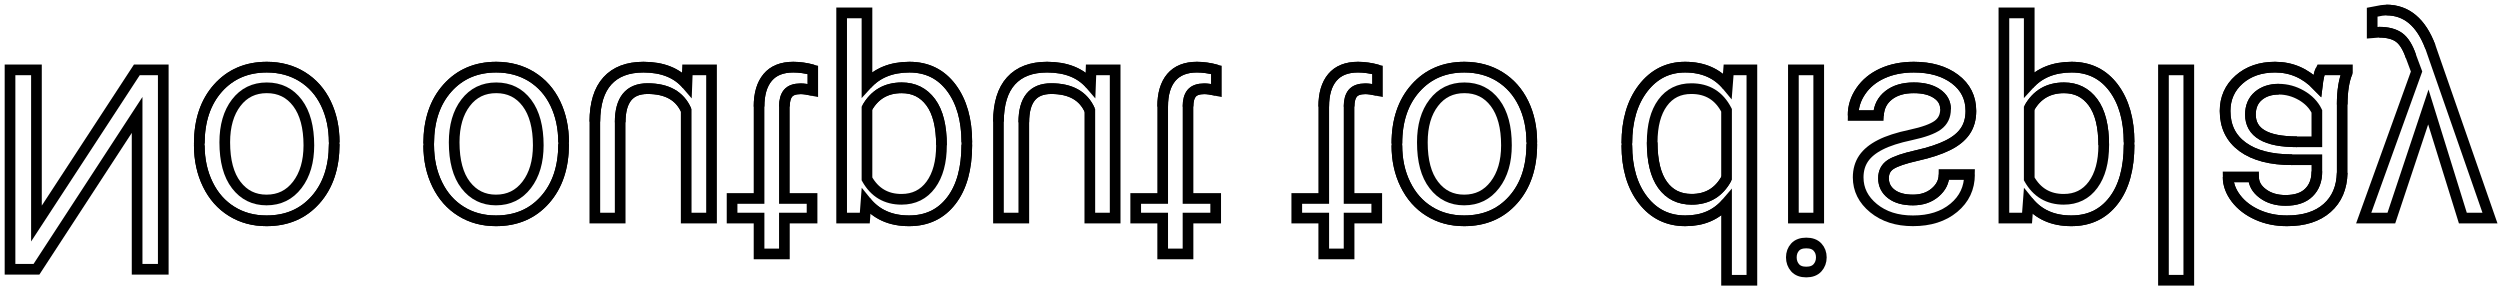
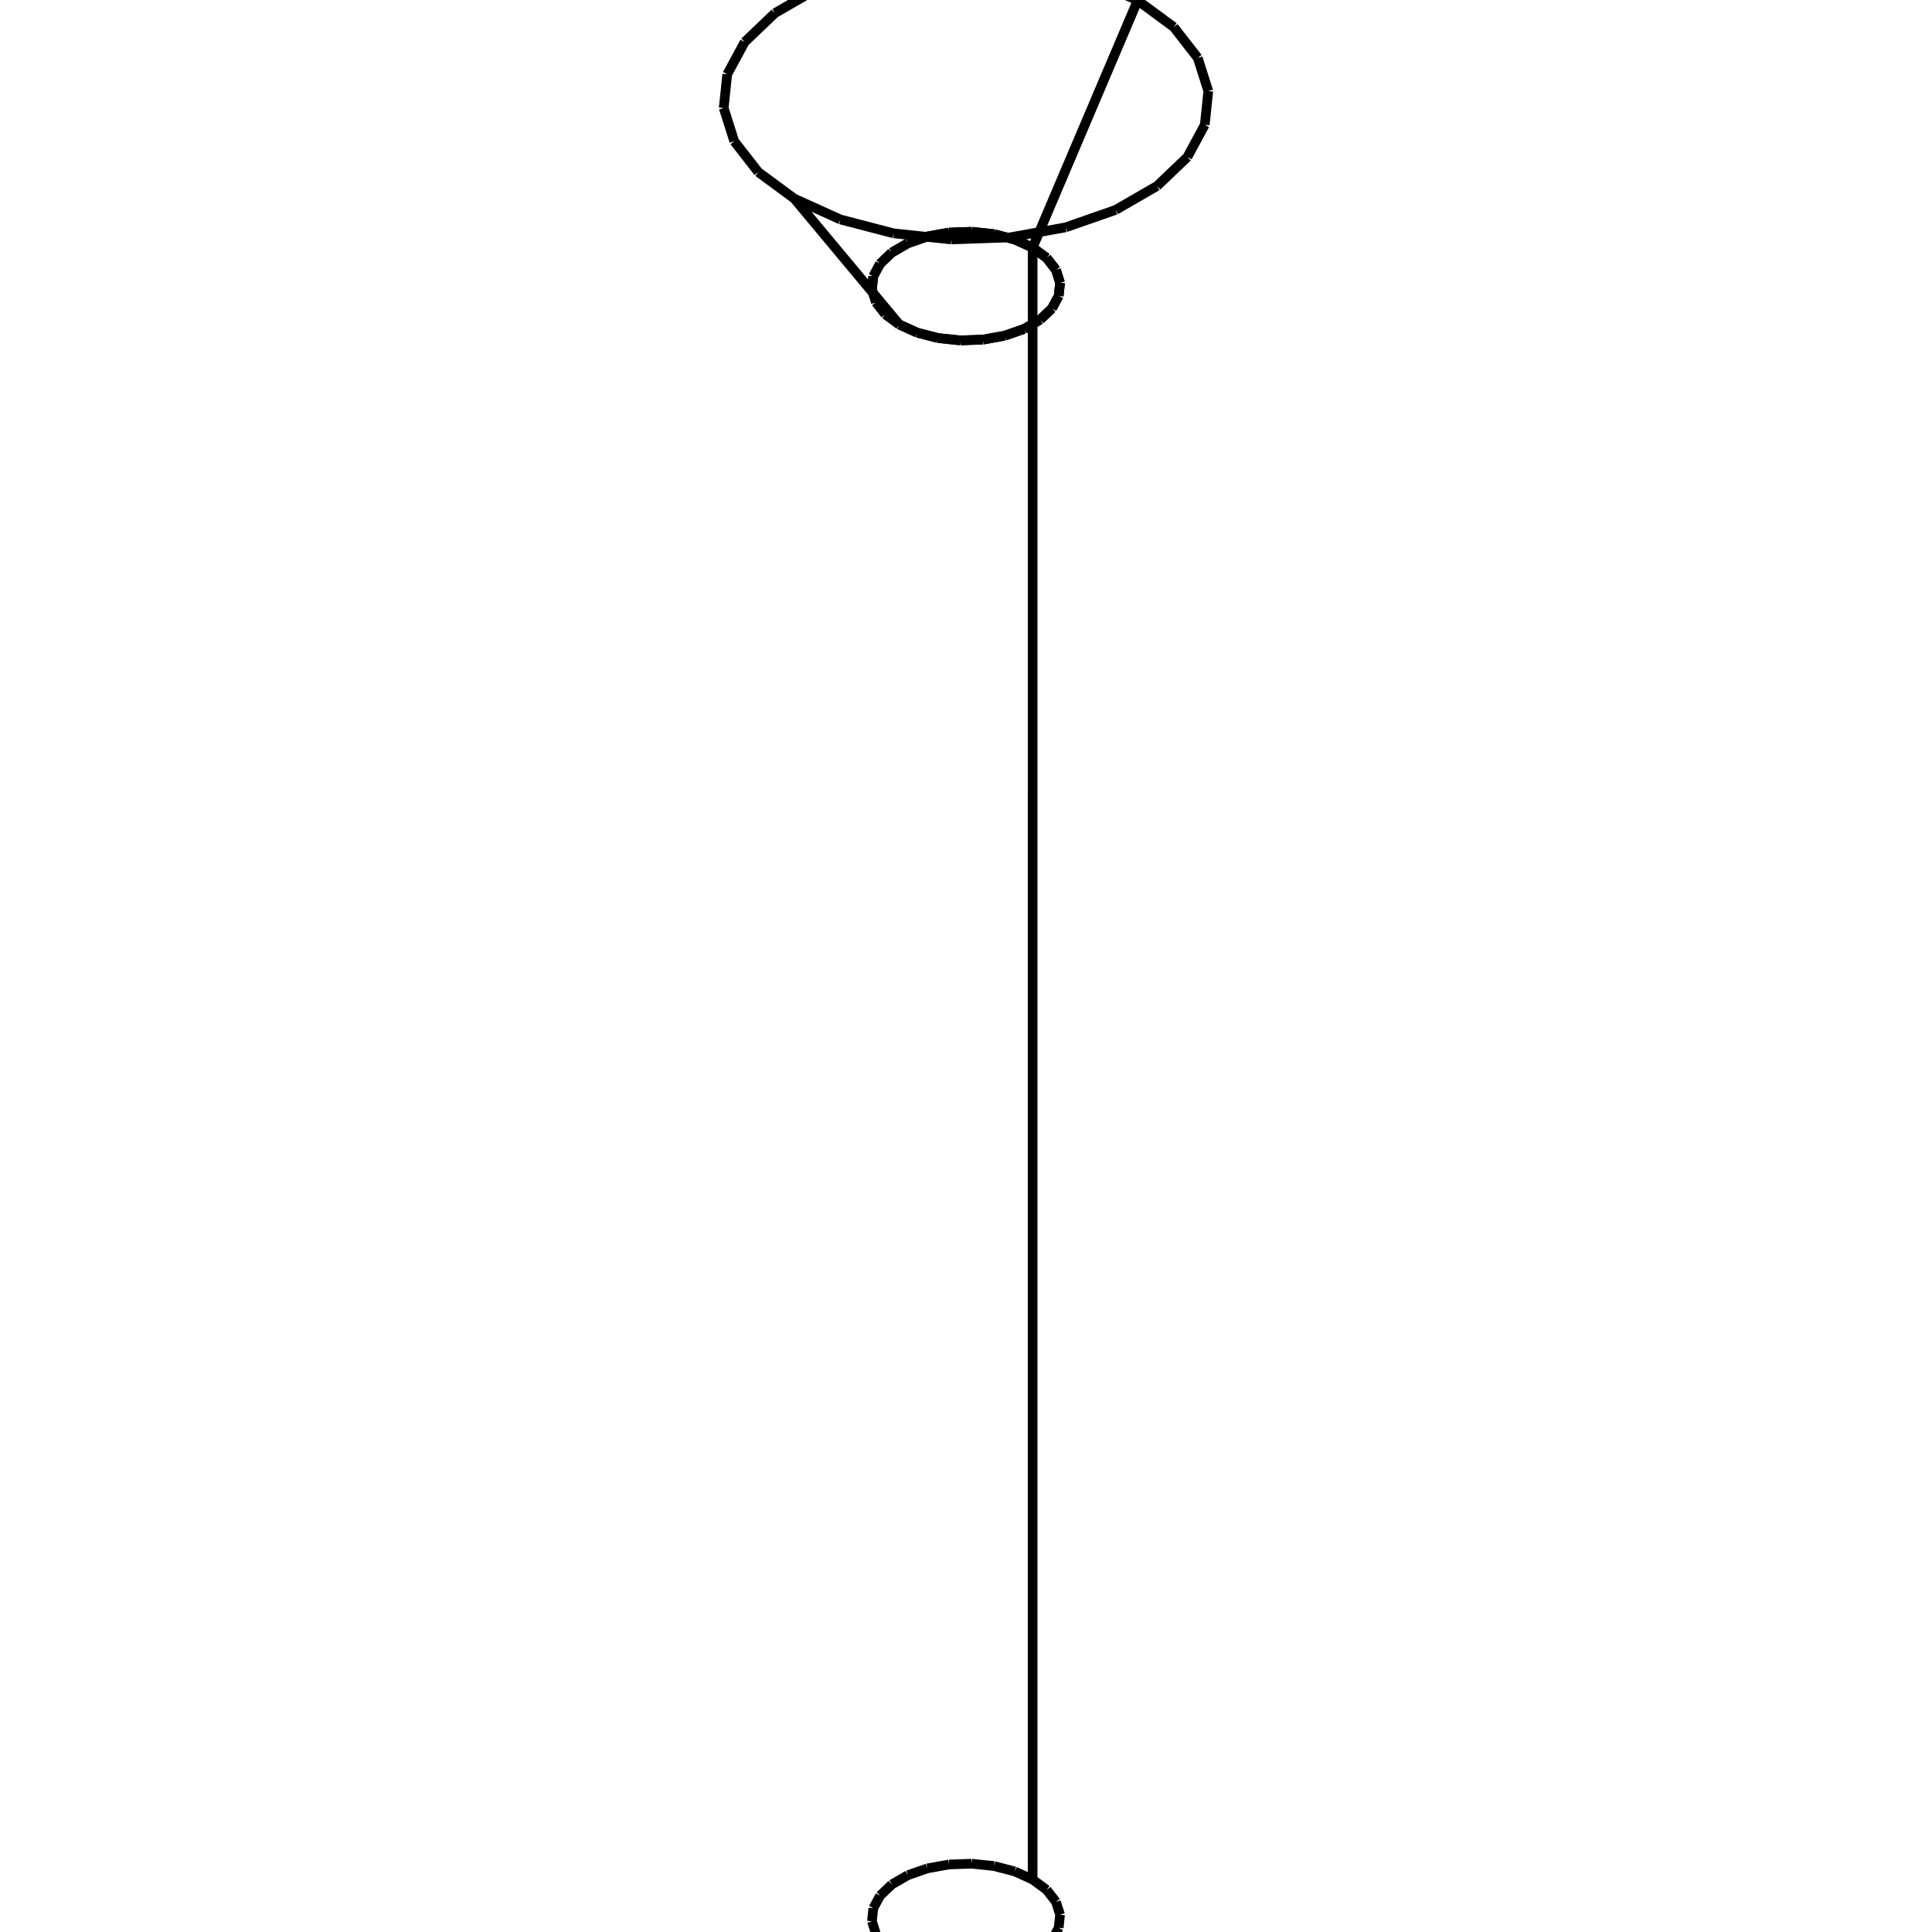
- <svg xmlns="http://www.w3.org/2000/svg" version="1.1" viewBox="1.311 -6.975 249.557 28.975" fill="none" stroke="black" stroke-width="0.6%" vector-effect="non-scaling-stroke">
-   <path d="M 17.609 19.906 L 17.609 0 L 14.971 0 L 4.949 15.34 L 4.949 0 L 2.311 0 L 2.311 19.906 L 4.949 19.906 L 14.998 4.498 L 14.998 19.906 L 17.609 19.906 Z" />
-   <path d="M 21.205 7.355 L 21.205 7.533 Q 21.21 9.71 22.06 11.443 Q 22.91 13.18 24.438 14.123 Q 25.96 15.07 27.918 15.066 Q 30.94 15.07 32.806 12.975 Q 34.67 10.88 34.672 7.41 L 34.672 7.232 Q 34.67 5.07 33.845 3.356 Q 33.02 1.64 31.479 0.684 Q 29.94 -0.27 27.945 -0.273 Q 24.94 -0.27 23.071 1.818 Q 21.21 3.91 21.205 7.355 Z" />
-   <path d="M 21.205 7.533 Q 21.21 9.71 22.06 11.443 Q 22.91 13.18 24.438 14.123 Q 25.96 15.07 27.918 15.066 Q 30.94 15.07 32.806 12.975 Q 34.67 10.88 34.672 7.41" />
-   <path d="M 34.672 7.232 Q 34.67 5.07 33.845 3.356 Q 33.02 1.64 31.479 0.684 Q 29.94 -0.27 27.945 -0.273 Q 24.94 -0.27 23.071 1.818 Q 21.21 3.91 21.205 7.355" />
-   <path d="M 23.748 7.232 Q 23.75 4.77 24.89 3.281 Q 26.03 1.79 27.945 1.791 Q 29.87 1.79 31.008 3.302 Q 32.14 4.81 32.143 7.533 Q 32.14 9.97 30.987 11.478 Q 29.83 12.99 27.918 12.988 Q 26.04 12.99 24.896 11.498 Q 23.75 10.01 23.748 7.232 Q 23.75 4.77 24.89 3.281 Q 26.03 1.79 27.945 1.791 Q 29.87 1.79 31.008 3.302 Q 32.14 4.81 32.143 7.533 Q 32.14 9.97 30.987 11.478 Q 29.83 12.99 27.918 12.988 Q 26.04 12.99 24.896 11.498 Q 23.75 10.01 23.748 7.232 Z" />
-   <path d="M 44.105 7.355 L 44.105 7.533 Q 44.11 9.71 44.96 11.443 Q 45.81 13.18 47.339 14.123 Q 48.86 15.07 50.818 15.066 Q 53.84 15.07 55.706 12.975 Q 57.57 10.88 57.572 7.41 L 57.572 7.232 Q 57.57 5.07 56.745 3.356 Q 55.92 1.64 54.38 0.684 Q 52.84 -0.27 50.846 -0.273 Q 47.84 -0.27 45.972 1.818 Q 44.11 3.91 44.105 7.355 Z" />
-   <path d="M 44.105 7.533 Q 44.11 9.71 44.96 11.443 Q 45.81 13.18 47.339 14.123 Q 48.86 15.07 50.818 15.066 Q 53.84 15.07 55.706 12.975 Q 57.57 10.88 57.572 7.41" />
-   <path d="M 57.572 7.232 Q 57.57 5.07 56.745 3.356 Q 55.92 1.64 54.38 0.684 Q 52.84 -0.27 50.846 -0.273 Q 47.84 -0.27 45.972 1.818 Q 44.11 3.91 44.105 7.355" />
-   <path d="M 46.648 7.232 Q 46.65 4.77 47.79 3.281 Q 48.93 1.79 50.846 1.791 Q 52.77 1.79 53.908 3.302 Q 55.04 4.81 55.043 7.533 Q 55.04 9.97 53.888 11.478 Q 52.73 12.99 50.818 12.988 Q 48.95 12.99 47.797 11.498 Q 46.65 10.01 46.648 7.232 Q 46.65 4.77 47.79 3.281 Q 48.93 1.79 50.846 1.791 Q 52.77 1.79 53.908 3.302 Q 55.04 4.81 55.043 7.533 Q 55.04 9.97 53.888 11.478 Q 52.73 12.99 50.818 12.988 Q 48.95 12.99 47.797 11.498 Q 46.65 10.01 46.648 7.232 Z" />
-   <path d="M 69.932 0 L 69.877 1.463 Q 68.4 -0.27 65.543 -0.273 Q 63.18 -0.27 61.94 1.101 Q 60.7 2.47 60.689 5.168 L 60.689 14.793 L 63.219 14.793 L 63.219 5.236 Q 63.22 1.87 65.953 1.873 Q 68.85 1.87 69.809 4.033 L 69.809 14.793 L 72.338 14.793 L 72.338 0 L 69.932 0 Z" />
-   <path d="M 69.877 1.463 Q 68.4 -0.27 65.543 -0.273 Q 63.18 -0.27 61.94 1.101 Q 60.7 2.47 60.689 5.168" />
-   <path d="M 63.219 5.236 Q 63.22 1.87 65.953 1.873 Q 68.85 1.87 69.809 4.033" />
-   <path d="M 77.082 18.375 L 79.611 18.375 L 79.611 14.793 L 82.373 14.793 L 82.373 12.838 L 79.611 12.838 L 79.611 3.664 Q 79.61 2.78 79.98 2.331 Q 80.35 1.89 81.238 1.887 Q 81.68 1.89 82.441 2.051 L 82.441 0 Q 81.44 -0.27 80.5 -0.273 Q 78.8 -0.27 77.943 0.752 Q 77.08 1.78 77.082 3.664 L 77.082 12.838 L 74.389 12.838 L 74.389 14.793 L 77.082 14.793 L 77.082 18.375 Z" />
-   <path d="M 79.611 3.664 Q 79.61 2.78 79.98 2.331 Q 80.35 1.89 81.238 1.887 Q 81.68 1.89 82.441 2.051" />
-   <path d="M 82.441 0 Q 81.44 -0.27 80.5 -0.273 Q 78.8 -0.27 77.943 0.752 Q 77.08 1.78 77.082 3.664" />
-   <path d="M 97.822 7.465 L 97.822 7.232 Q 97.82 3.86 96.277 1.791 Q 94.73 -0.27 92.094 -0.273 Q 89.4 -0.27 87.855 1.436 L 87.855 -5.688 L 85.326 -5.688 L 85.326 14.793 L 87.637 14.793 L 87.76 13.152 Q 89.3 15.07 92.053 15.066 Q 94.72 15.07 96.271 13.057 Q 97.82 11.05 97.822 7.465 Z" />
-   <path d="M 97.822 7.232 Q 97.82 3.86 96.277 1.791 Q 94.73 -0.27 92.094 -0.273 Q 89.4 -0.27 87.855 1.436" />
-   <path d="M 87.76 13.152 Q 89.3 15.07 92.053 15.066 Q 94.72 15.07 96.271 13.057 Q 97.82 11.05 97.822 7.465" />
-   <path d="M 95.293 7.52 Q 95.29 10.02 94.227 11.471 Q 93.16 12.92 91.301 12.92 Q 89 12.92 87.855 10.883 L 87.855 3.814 Q 88.99 1.79 91.328 1.791 Q 93.15 1.79 94.22 3.233 Q 95.29 4.68 95.293 7.52 Q 95.29 10.02 94.227 11.471 Q 93.16 12.92 91.301 12.92 Q 89 12.92 87.855 10.883" />
-   <path d="M 87.855 3.814 Q 88.99 1.79 91.328 1.791 Q 93.15 1.79 94.22 3.233 Q 95.29 4.68 95.293 7.52" />
-   <path d="M 110.223 0 L 110.168 1.463 Q 108.69 -0.27 105.834 -0.273 Q 103.47 -0.27 102.231 1.101 Q 100.99 2.47 100.98 5.168 L 100.98 14.793 L 103.51 14.793 L 103.51 5.236 Q 103.51 1.87 106.244 1.873 Q 109.14 1.87 110.1 4.033 L 110.1 14.793 L 112.629 14.793 L 112.629 0 L 110.223 0 Z" />
-   <path d="M 110.168 1.463 Q 108.69 -0.27 105.834 -0.273 Q 103.47 -0.27 102.231 1.101 Q 100.99 2.47 100.98 5.168" />
-   <path d="M 103.51 5.236 Q 103.51 1.87 106.244 1.873 Q 109.14 1.87 110.1 4.033" />
-   <path d="M 117.373 18.375 L 119.902 18.375 L 119.902 14.793 L 122.664 14.793 L 122.664 12.838 L 119.902 12.838 L 119.902 3.664 Q 119.9 2.78 120.271 2.331 Q 120.64 1.89 121.529 1.887 Q 121.97 1.89 122.732 2.051 L 122.732 0 Q 121.73 -0.27 120.791 -0.273 Q 119.1 -0.27 118.234 0.752 Q 117.37 1.78 117.373 3.664 L 117.373 12.838 L 114.68 12.838 L 114.68 14.793 L 117.373 14.793 L 117.373 18.375 Z" />
-   <path d="M 119.902 3.664 Q 119.9 2.78 120.271 2.331 Q 120.64 1.89 121.529 1.887 Q 121.97 1.89 122.732 2.051" />
-   <path d="M 122.732 0 Q 121.73 -0.27 120.791 -0.273 Q 119.1 -0.27 118.234 0.752 Q 117.37 1.78 117.373 3.664" />
-   <path d="M 133.451 18.375 L 135.98 18.375 L 135.98 14.793 L 138.742 14.793 L 138.742 12.838 L 135.98 12.838 L 135.98 3.664 Q 135.98 2.78 136.35 2.331 Q 136.72 1.89 137.607 1.887 Q 138.04 1.89 138.811 2.051 L 138.811 0 Q 137.81 -0.27 136.869 -0.273 Q 135.17 -0.27 134.312 0.752 Q 133.45 1.78 133.451 3.664 L 133.451 12.838 L 130.758 12.838 L 130.758 14.793 L 133.451 14.793 L 133.451 18.375 Z" />
-   <path d="M 135.98 3.664 Q 135.98 2.78 136.35 2.331 Q 136.72 1.89 137.607 1.887 Q 138.04 1.89 138.811 2.051" />
-   <path d="M 138.811 0 Q 137.81 -0.27 136.869 -0.273 Q 135.17 -0.27 134.312 0.752 Q 133.45 1.78 133.451 3.664" />
-   <path d="M 140.752 7.355 L 140.752 7.533 Q 140.75 9.71 141.606 11.443 Q 142.46 13.18 143.985 14.123 Q 145.51 15.07 147.465 15.066 Q 150.49 15.07 152.353 12.975 Q 154.22 10.88 154.219 7.41 L 154.219 7.232 Q 154.22 5.07 153.392 3.356 Q 152.56 1.64 151.026 0.684 Q 149.49 -0.27 147.492 -0.273 Q 144.48 -0.27 142.618 1.818 Q 140.75 3.91 140.752 7.355 Z" />
-   <path d="M 140.752 7.533 Q 140.75 9.71 141.606 11.443 Q 142.46 13.18 143.985 14.123 Q 145.51 15.07 147.465 15.066 Q 150.49 15.07 152.353 12.975 Q 154.22 10.88 154.219 7.41" />
-   <path d="M 154.219 7.232 Q 154.22 5.07 153.392 3.356 Q 152.56 1.64 151.026 0.684 Q 149.49 -0.27 147.492 -0.273 Q 144.48 -0.27 142.618 1.818 Q 140.75 3.91 140.752 7.355" />
-   <path d="M 143.295 7.232 Q 143.29 4.77 144.437 3.281 Q 145.58 1.79 147.492 1.791 Q 149.42 1.79 150.555 3.302 Q 151.69 4.81 151.689 7.533 Q 151.69 9.97 150.534 11.478 Q 149.38 12.99 147.465 12.988 Q 145.59 12.99 144.443 11.498 Q 143.29 10.01 143.295 7.232 Q 143.29 4.77 144.437 3.281 Q 145.58 1.79 147.492 1.791 Q 149.42 1.79 150.555 3.302 Q 151.69 4.81 151.689 7.533 Q 151.69 9.97 150.534 11.478 Q 149.38 12.99 147.465 12.988 Q 145.59 12.99 144.443 11.498 Q 143.29 10.01 143.295 7.232 Z" />
-   <path d="M 163.707 7.328 L 163.707 7.52 Q 163.71 10.92 165.32 12.995 Q 166.93 15.07 169.545 15.066 Q 172.14 15.07 173.66 13.289 L 173.66 21 L 176.189 21 L 176.189 0 L 173.865 0 L 173.742 1.586 Q 172.22 -0.27 169.518 -0.273 Q 166.95 -0.27 165.327 1.832 Q 163.71 3.94 163.707 7.328 Z" />
-   <path d="M 163.707 7.52 Q 163.71 10.92 165.32 12.995 Q 166.93 15.07 169.545 15.066 Q 172.14 15.07 173.66 13.289" />
-   <path d="M 173.742 1.586 Q 172.22 -0.27 169.518 -0.273 Q 166.95 -0.27 165.327 1.832 Q 163.71 3.94 163.707 7.328" />
-   <path d="M 166.236 7.232 Q 166.24 4.72 167.275 3.295 Q 168.31 1.87 170.146 1.873 Q 172.55 1.87 173.66 4.033 L 173.66 10.828 Q 172.53 12.92 170.174 12.92 Q 168.31 12.92 167.275 11.484 Q 166.24 10.05 166.236 7.232 Q 166.24 4.72 167.275 3.295 Q 168.31 1.87 170.146 1.873 Q 172.55 1.87 173.66 4.033" />
-   <path d="M 173.66 10.828 Q 172.53 12.92 170.174 12.92 Q 168.31 12.92 167.275 11.484 Q 166.24 10.05 166.236 7.232" />
-   <path d="M 182.861 14.793 L 182.861 0 L 180.332 0 L 180.332 14.793 L 182.861 14.793 Z" />
-   <path d="M 180.127 18.717 Q 180.13 19.33 180.503 19.756 Q 180.88 20.18 181.617 20.18 Q 182.36 20.18 182.738 19.756 Q 183.12 19.33 183.121 18.717 Q 183.12 18.1 182.738 17.691 Q 182.36 17.28 181.617 17.281 Q 180.88 17.28 180.503 17.691 Q 180.13 18.1 180.127 18.717 Q 180.13 19.33 180.503 19.756 Q 180.88 20.18 181.617 20.18 Q 182.36 20.18 182.738 19.756 Q 183.12 19.33 183.121 18.717 Q 183.12 18.1 182.738 17.691 Q 182.36 17.28 181.617 17.281 Q 180.88 17.28 180.503 17.691 Q 180.13 18.1 180.127 18.717 Z" />
-   <path d="M 195.521 3.924 Q 195.52 4.95 194.749 5.517 Q 193.98 6.08 192.056 6.494 Q 190.13 6.9 189.007 7.479 Q 187.88 8.05 187.339 8.846 Q 186.8 9.64 186.799 10.732 Q 186.8 12.55 188.337 13.809 Q 189.88 15.07 192.268 15.066 Q 194.78 15.07 196.349 13.768 Q 197.91 12.47 197.914 10.445 L 195.371 10.445 Q 195.37 11.48 194.489 12.236 Q 193.61 12.99 192.268 12.988 Q 190.89 12.99 190.107 12.387 Q 189.33 11.79 189.328 10.814 Q 189.33 9.9 190.053 9.434 Q 190.78 8.97 192.671 8.545 Q 194.56 8.12 195.74 7.533 Q 196.92 6.95 197.483 6.118 Q 198.05 5.29 198.051 4.102 Q 198.05 2.12 196.465 0.923 Q 194.88 -0.27 192.35 -0.273 Q 190.57 -0.27 189.205 0.355 Q 187.84 0.98 187.065 2.112 Q 186.29 3.24 186.293 4.553 L 188.822 4.553 Q 188.89 3.28 189.841 2.536 Q 190.79 1.79 192.35 1.791 Q 193.79 1.79 194.653 2.372 Q 195.52 2.95 195.521 3.924 Q 195.52 4.95 194.749 5.517 Q 193.98 6.08 192.056 6.494 Q 190.13 6.9 189.007 7.479 Q 187.88 8.05 187.339 8.846 Q 186.8 9.64 186.799 10.732 Q 186.8 12.55 188.337 13.809 Q 189.88 15.07 192.268 15.066 Q 194.78 15.07 196.349 13.768 Q 197.91 12.47 197.914 10.445" />
-   <path d="M 195.371 10.445 Q 195.37 11.48 194.489 12.236 Q 193.61 12.99 192.268 12.988 Q 190.89 12.99 190.107 12.387 Q 189.33 11.79 189.328 10.814 Q 189.33 9.9 190.053 9.434 Q 190.78 8.97 192.671 8.545 Q 194.56 8.12 195.74 7.533 Q 196.92 6.95 197.483 6.118 Q 198.05 5.29 198.051 4.102 Q 198.05 2.12 196.465 0.923 Q 194.88 -0.27 192.35 -0.273 Q 190.57 -0.27 189.205 0.355 Q 187.84 0.98 187.065 2.112 Q 186.29 3.24 186.293 4.553" />
-   <path d="M 188.822 4.553 Q 188.89 3.28 189.841 2.536 Q 190.79 1.79 192.35 1.791 Q 193.79 1.79 194.653 2.372 Q 195.52 2.95 195.521 3.924" />
-   <path d="M 213.842 7.465 L 213.842 7.232 Q 213.84 3.86 212.297 1.791 Q 210.75 -0.27 208.113 -0.273 Q 205.42 -0.27 203.875 1.436 L 203.875 -5.688 L 201.346 -5.688 L 201.346 14.793 L 203.656 14.793 L 203.779 13.152 Q 205.32 15.07 208.072 15.066 Q 210.74 15.07 212.29 13.057 Q 213.84 11.05 213.842 7.465 Z" />
-   <path d="M 213.842 7.232 Q 213.84 3.86 212.297 1.791 Q 210.75 -0.27 208.113 -0.273 Q 205.42 -0.27 203.875 1.436" />
-   <path d="M 203.779 13.152 Q 205.32 15.07 208.072 15.066 Q 210.74 15.07 212.29 13.057 Q 213.84 11.05 213.842 7.465" />
-   <path d="M 211.312 7.52 Q 211.31 10.02 210.246 11.471 Q 209.18 12.92 207.32 12.92 Q 205.02 12.92 203.875 10.883 L 203.875 3.814 Q 205.01 1.79 207.348 1.791 Q 209.17 1.79 210.239 3.233 Q 211.31 4.68 211.312 7.52 Q 211.31 10.02 210.246 11.471 Q 209.18 12.92 207.32 12.92 Q 205.02 12.92 203.875 10.883" />
-   <path d="M 203.875 3.814 Q 205.01 1.79 207.348 1.791 Q 209.17 1.79 210.239 3.233 Q 211.31 4.68 211.312 7.52" />
-   <path d="M 219.803 21 L 219.803 0 L 217.273 0 L 217.273 21 L 219.803 21 Z" />
-   <path d="M 235.635 0 L 232.982 0 Q 232.76 0.44 232.627 1.559 Q 230.86 -0.27 228.416 -0.273 Q 226.23 -0.27 224.827 0.964 Q 223.43 2.2 223.426 4.102 Q 223.43 6.41 225.183 7.69 Q 226.94 8.97 230.125 8.969 L 232.586 8.969 L 232.586 10.131 Q 232.59 11.46 231.793 12.243 Q 231 13.03 229.455 13.029 Q 228.1 13.03 227.186 12.346 Q 226.27 11.66 226.27 10.691 L 223.727 10.691 Q 223.73 11.8 224.513 12.831 Q 225.3 13.86 226.646 14.465 Q 227.99 15.07 229.605 15.066 Q 232.16 15.07 233.611 13.788 Q 235.06 12.51 235.115 10.268 L 235.115 3.459 Q 235.12 1.42 235.635 0.219 L 235.635 0 Z" />
-   <path d="M 232.982 0 Q 232.76 0.44 232.627 1.559 Q 230.86 -0.27 228.416 -0.273 Q 226.23 -0.27 224.827 0.964 Q 223.43 2.2 223.426 4.102 Q 223.43 6.41 225.183 7.69 Q 226.94 8.97 230.125 8.969" />
-   <path d="M 232.586 10.131 Q 232.59 11.46 231.793 12.243 Q 231 13.03 229.455 13.029 Q 228.1 13.03 227.186 12.346 Q 226.27 11.66 226.27 10.691" />
-   <path d="M 223.727 10.691 Q 223.73 11.8 224.513 12.831 Q 225.3 13.86 226.646 14.465 Q 227.99 15.07 229.605 15.066 Q 232.16 15.07 233.611 13.788 Q 235.06 12.51 235.115 10.268" />
-   <path d="M 235.115 3.459 Q 235.12 1.42 235.635 0.219" />
-   <path d="M 228.785 1.928 Q 229.97 1.93 231.041 2.543 Q 232.11 3.16 232.586 4.143 L 232.586 7.178 L 230.604 7.178 Q 225.96 7.18 225.955 4.457 Q 225.96 3.27 226.748 2.598 Q 227.54 1.93 228.785 1.928 Q 229.97 1.93 231.041 2.543 Q 232.11 3.16 232.586 4.143" />
-   <path d="M 230.604 7.178 Q 225.96 7.18 225.955 4.457 Q 225.96 3.27 226.748 2.598 Q 227.54 1.93 228.785 1.928" />
-   <path d="M 240.023 14.793 L 243.715 3.705 L 247.16 14.793 L 249.867 14.793 L 243.92 -2.283 Q 242.54 -5.97 239.531 -5.975 L 239.053 -5.934 L 238.109 -5.756 L 238.109 -3.705 L 238.793 -3.76 Q 240.08 -3.76 240.796 -3.24 Q 241.51 -2.72 241.979 -1.34 L 242.539 0.164 L 237.262 14.793 L 240.023 14.793 Z" />
-   <path d="M 243.92 -2.283 Q 242.54 -5.97 239.531 -5.975" />
-   <path d="M 238.793 -3.76 Q 240.08 -3.76 240.796 -3.24 Q 241.51 -2.72 241.979 -1.34" />
+ <svg xmlns="http://www.w3.org/2000/svg" viewBox="0 0 800 800">
+   <path d="M427.593,102.533 L433.395,106.809 M433.395,106.809 L437.256,111.762 M437.256,111.762 L438.952,117.104 M438.952,117.104 L438.384,122.526 M438.384,122.526 L435.585,127.711 M435.585,127.711 L430.718,132.36 M430.718,132.36 L424.066,136.2 M424.066,136.2 L416.016,139.01 M416.016,139.01 L407.034,140.626 M407.034,140.626 L397.644,140.954 M397.644,140.954 L388.391,139.975 M388.391,139.975 L379.812,137.746 M379.812,137.746 L372.407,134.396 M372.407,134.396 L366.605,130.121 M366.605,130.121 L362.744,125.168 M362.744,125.168 L361.049,119.825 M361.049,119.825 L361.617,114.403 M361.617,114.403 L364.416,109.218 M364.416,109.218 L369.282,104.57 M369.282,104.57 L375.934,100.729 M375.934,100.729 L383.985,97.919 M383.985,97.919 L392.966,96.303 M392.966,96.303 L402.356,95.975 M402.356,95.975 L411.609,96.954 M411.609,96.954 L420.188,99.184 M420.188,99.184 L427.593,102.533 M427.593,102.533 L427.589,778.274 M427.589,778.274 L420.185,774.924 M420.185,774.924 L411.608,772.695 M411.608,772.695 L402.356,771.715 M402.356,771.715 L392.967,772.043 M392.967,772.043 L383.987,773.66 M383.987,773.66 L375.938,776.47 M375.938,776.47 L369.287,780.311 M369.287,780.311 L364.421,784.96 M364.421,784.96 L361.623,790.146 M361.623,790.146 L361.055,795.569 M361.055,795.569 L362.75,800.912 M362.75,800.912 L366.61,805.866 M366.61,805.866 L372.411,810.142 M372.411,810.142 L379.815,813.492 M379.815,813.492 L388.392,815.722 M388.392,815.722 L397.644,816.701 M397.644,816.701 L407.033,816.373 M407.033,816.373 L416.013,814.757 M416.013,814.757 L424.063,811.947 M424.063,811.947 L430.714,808.105 M430.714,808.105 L435.58,803.456 M435.58,803.456 L438.378,798.27 M438.378,798.27 L438.946,792.848 M438.946,792.848 L437.25,787.504 M437.25,787.504 L433.39,782.55 M433.39,782.55 L427.589,778.274" stroke="black" stroke-width="4" fill="red" />
+   <path d="M427.593,102.533 L433.395,106.809 M433.395,106.809 L437.256,111.762 M437.256,111.762 L438.952,117.104 M438.952,117.104 L438.384,122.526 M438.384,122.526 L435.585,127.711 M435.585,127.711 L430.718,132.36 M430.718,132.36 L424.066,136.2 M424.066,136.2 L416.016,139.01 M416.016,139.01 L407.034,140.626 M407.034,140.626 L397.644,140.954 M397.644,140.954 L388.391,139.975 M388.391,139.975 L379.812,137.746 M379.812,137.746 L372.407,134.396 M372.407,134.396 L328.924,82.259 M471.074,0.189 L486.018,11.202 M486.018,11.202 L495.963,23.959 M495.963,23.959 L500.331,37.72 M500.331,37.72 L498.869,51.684 M498.869,51.684 L491.661,65.041 M491.661,65.041 L479.125,77.014 M479.125,77.014 L461.991,86.907 M461.991,86.907 L441.254,94.144 M441.254,94.144 L418.119,98.307 M418.119,98.307 L393.931,99.152 M393.931,99.152 L370.096,96.63 M370.096,96.63 L347.999,90.888 M347.999,90.888 L328.924,82.259 M427.593,102.533 L471.074,0.189 M372.407,134.396 L366.605,130.121 M366.605,130.121 L362.744,125.168 M362.744,125.168 L361.049,119.825 M361.049,119.825 L361.617,114.403 M361.617,114.403 L364.416,109.218 M364.416,109.218 L369.282,104.57 M369.282,104.57 L375.934,100.729 M375.934,100.729 L383.985,97.919 M383.985,97.919 L392.966,96.303 M392.966,96.303 L402.356,95.975 M402.356,95.975 L411.609,96.954 M411.609,96.954 L420.188,99.184 M420.188,99.184 L427.593,102.533 M328.924,82.259 L313.98,71.246 M313.98,71.246 L304.036,58.489 M304.036,58.489 L299.669,44.728 M299.669,44.728 L301.132,30.763 M301.132,30.763 L308.342,17.407 M308.342,17.407 L320.878,5.435 M320.878,5.435 L338.012,-4.457 M338.012,-4.457 L358.749,-11.695 M358.749,-11.695 L381.882,-15.857 M381.882,-15.857 L406.069,-16.701 M406.069,-16.701 L429.903,-14.18 M429.903,-14.18 L451.999,-8.438 M451.999,-8.438 L471.074,0.189" stroke="black" stroke-width="4" fill="red" />
</svg>
